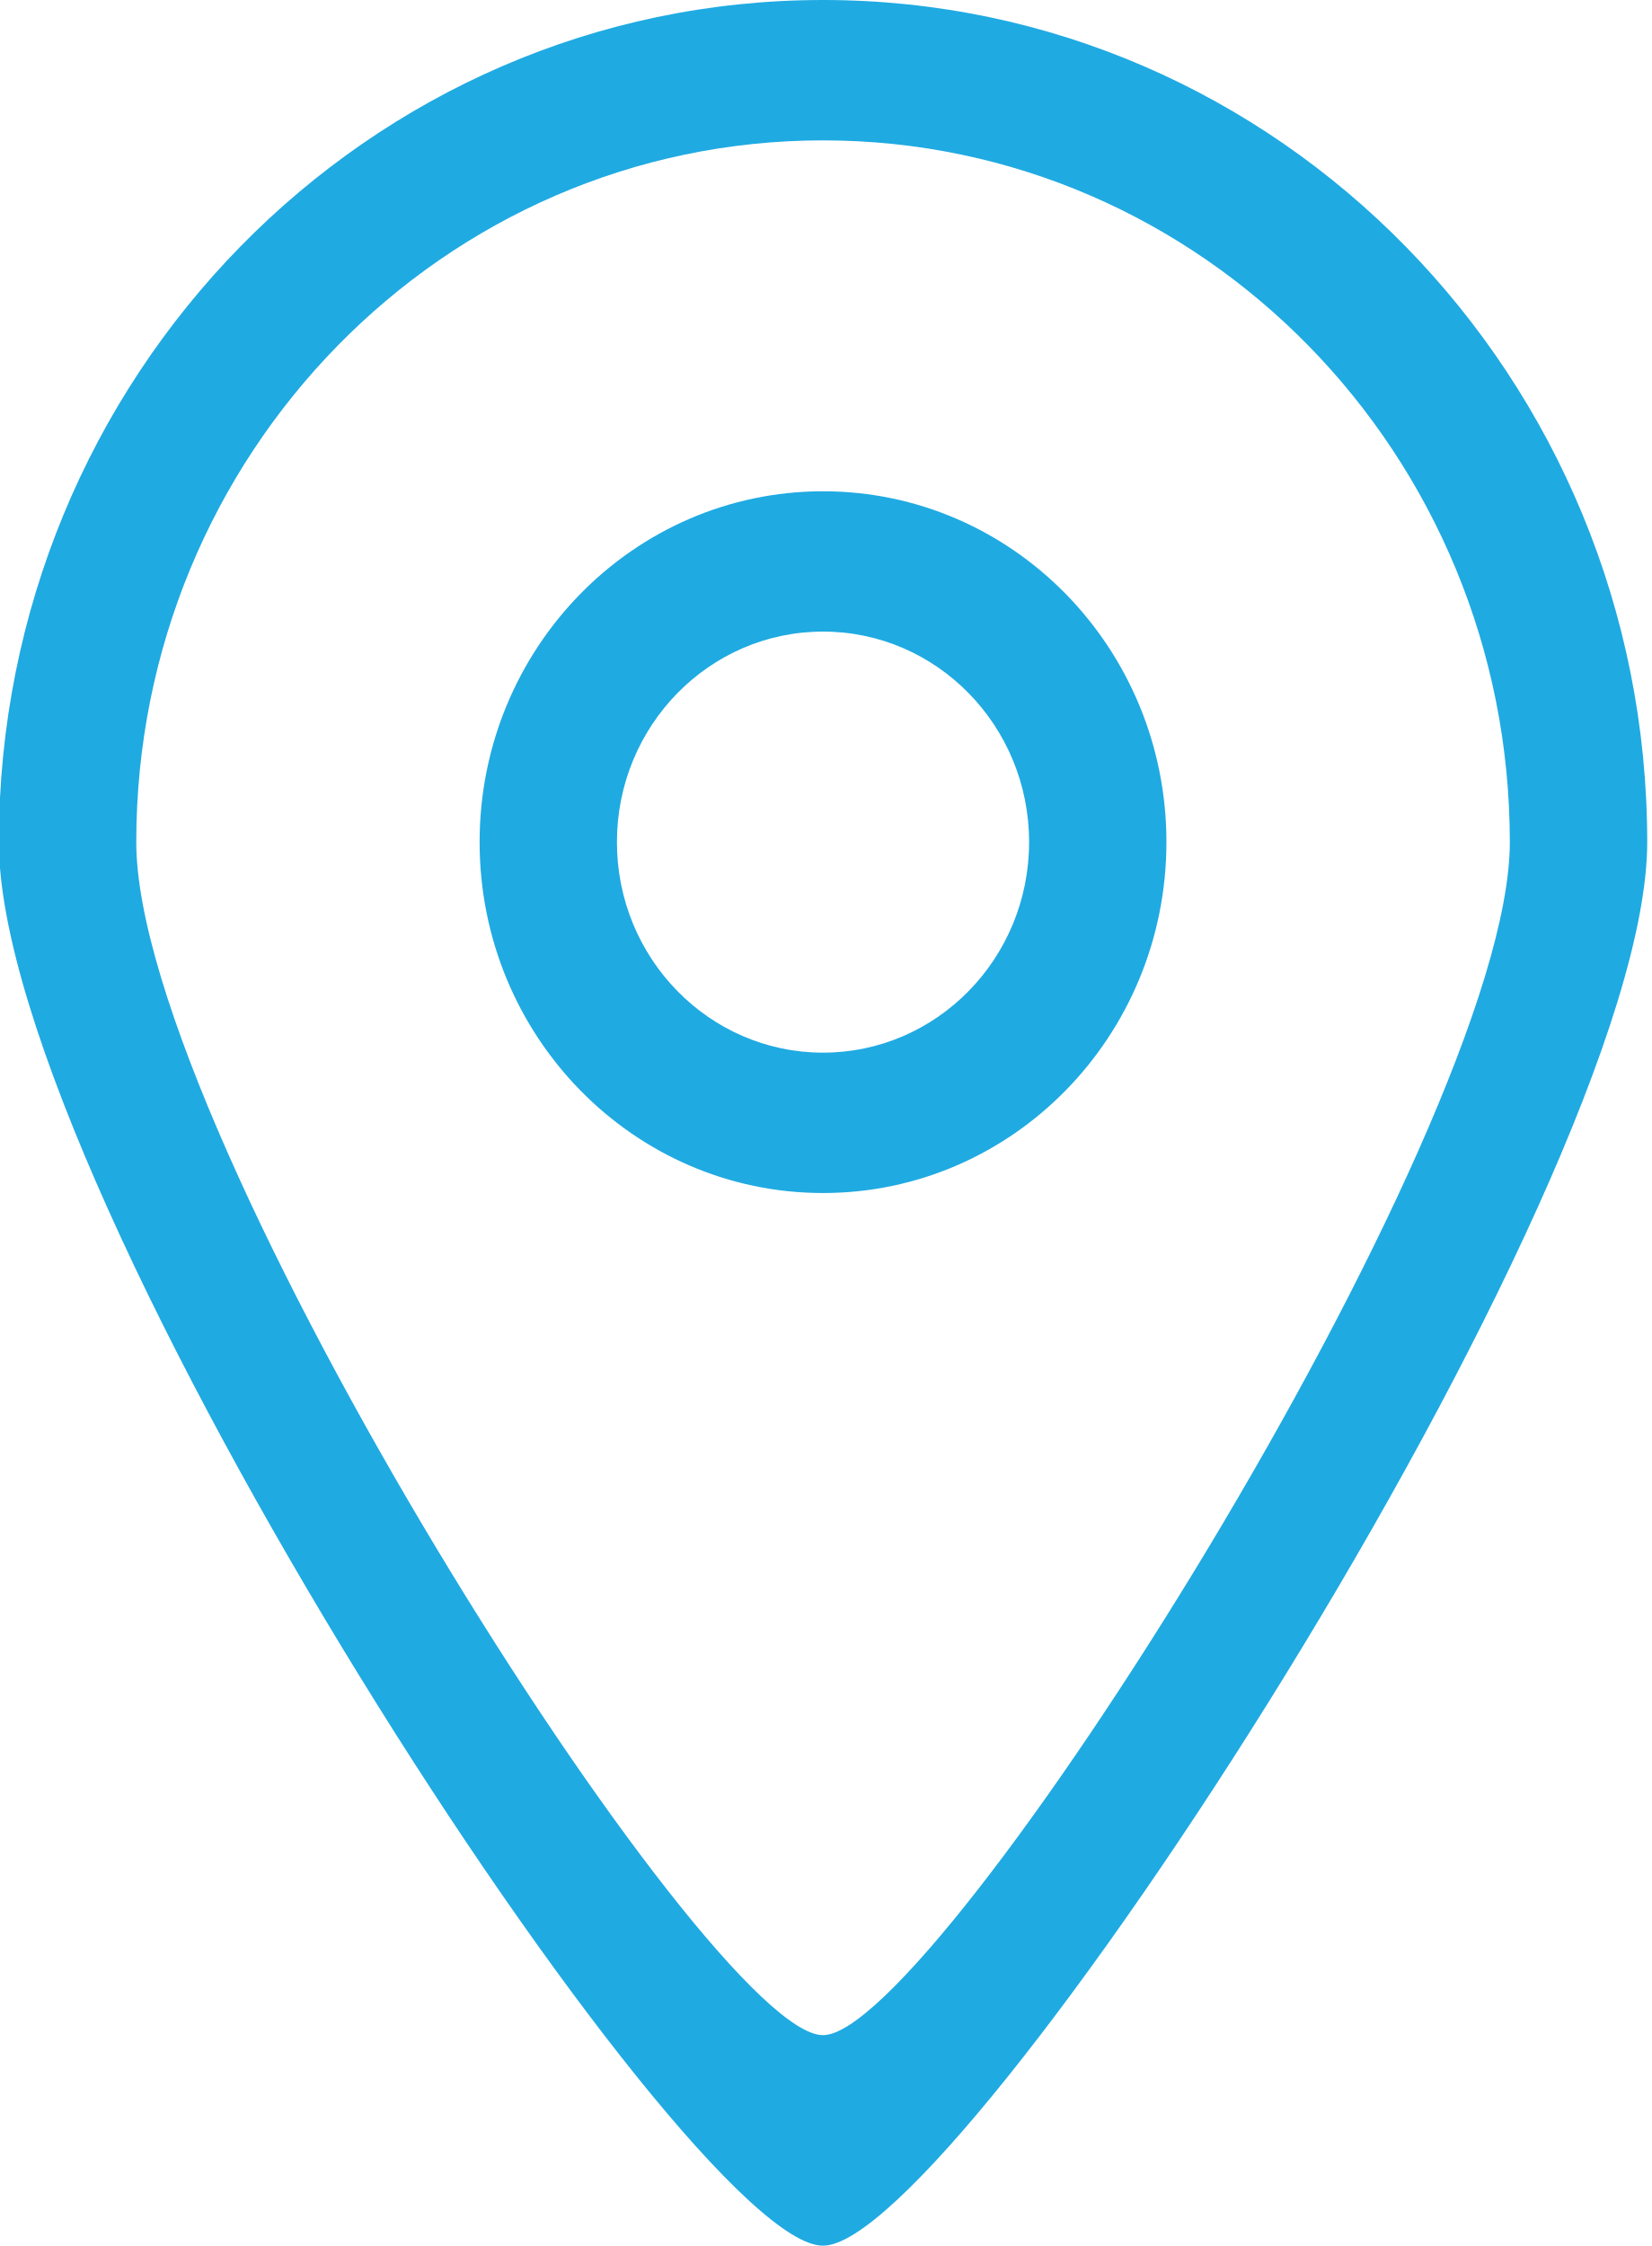
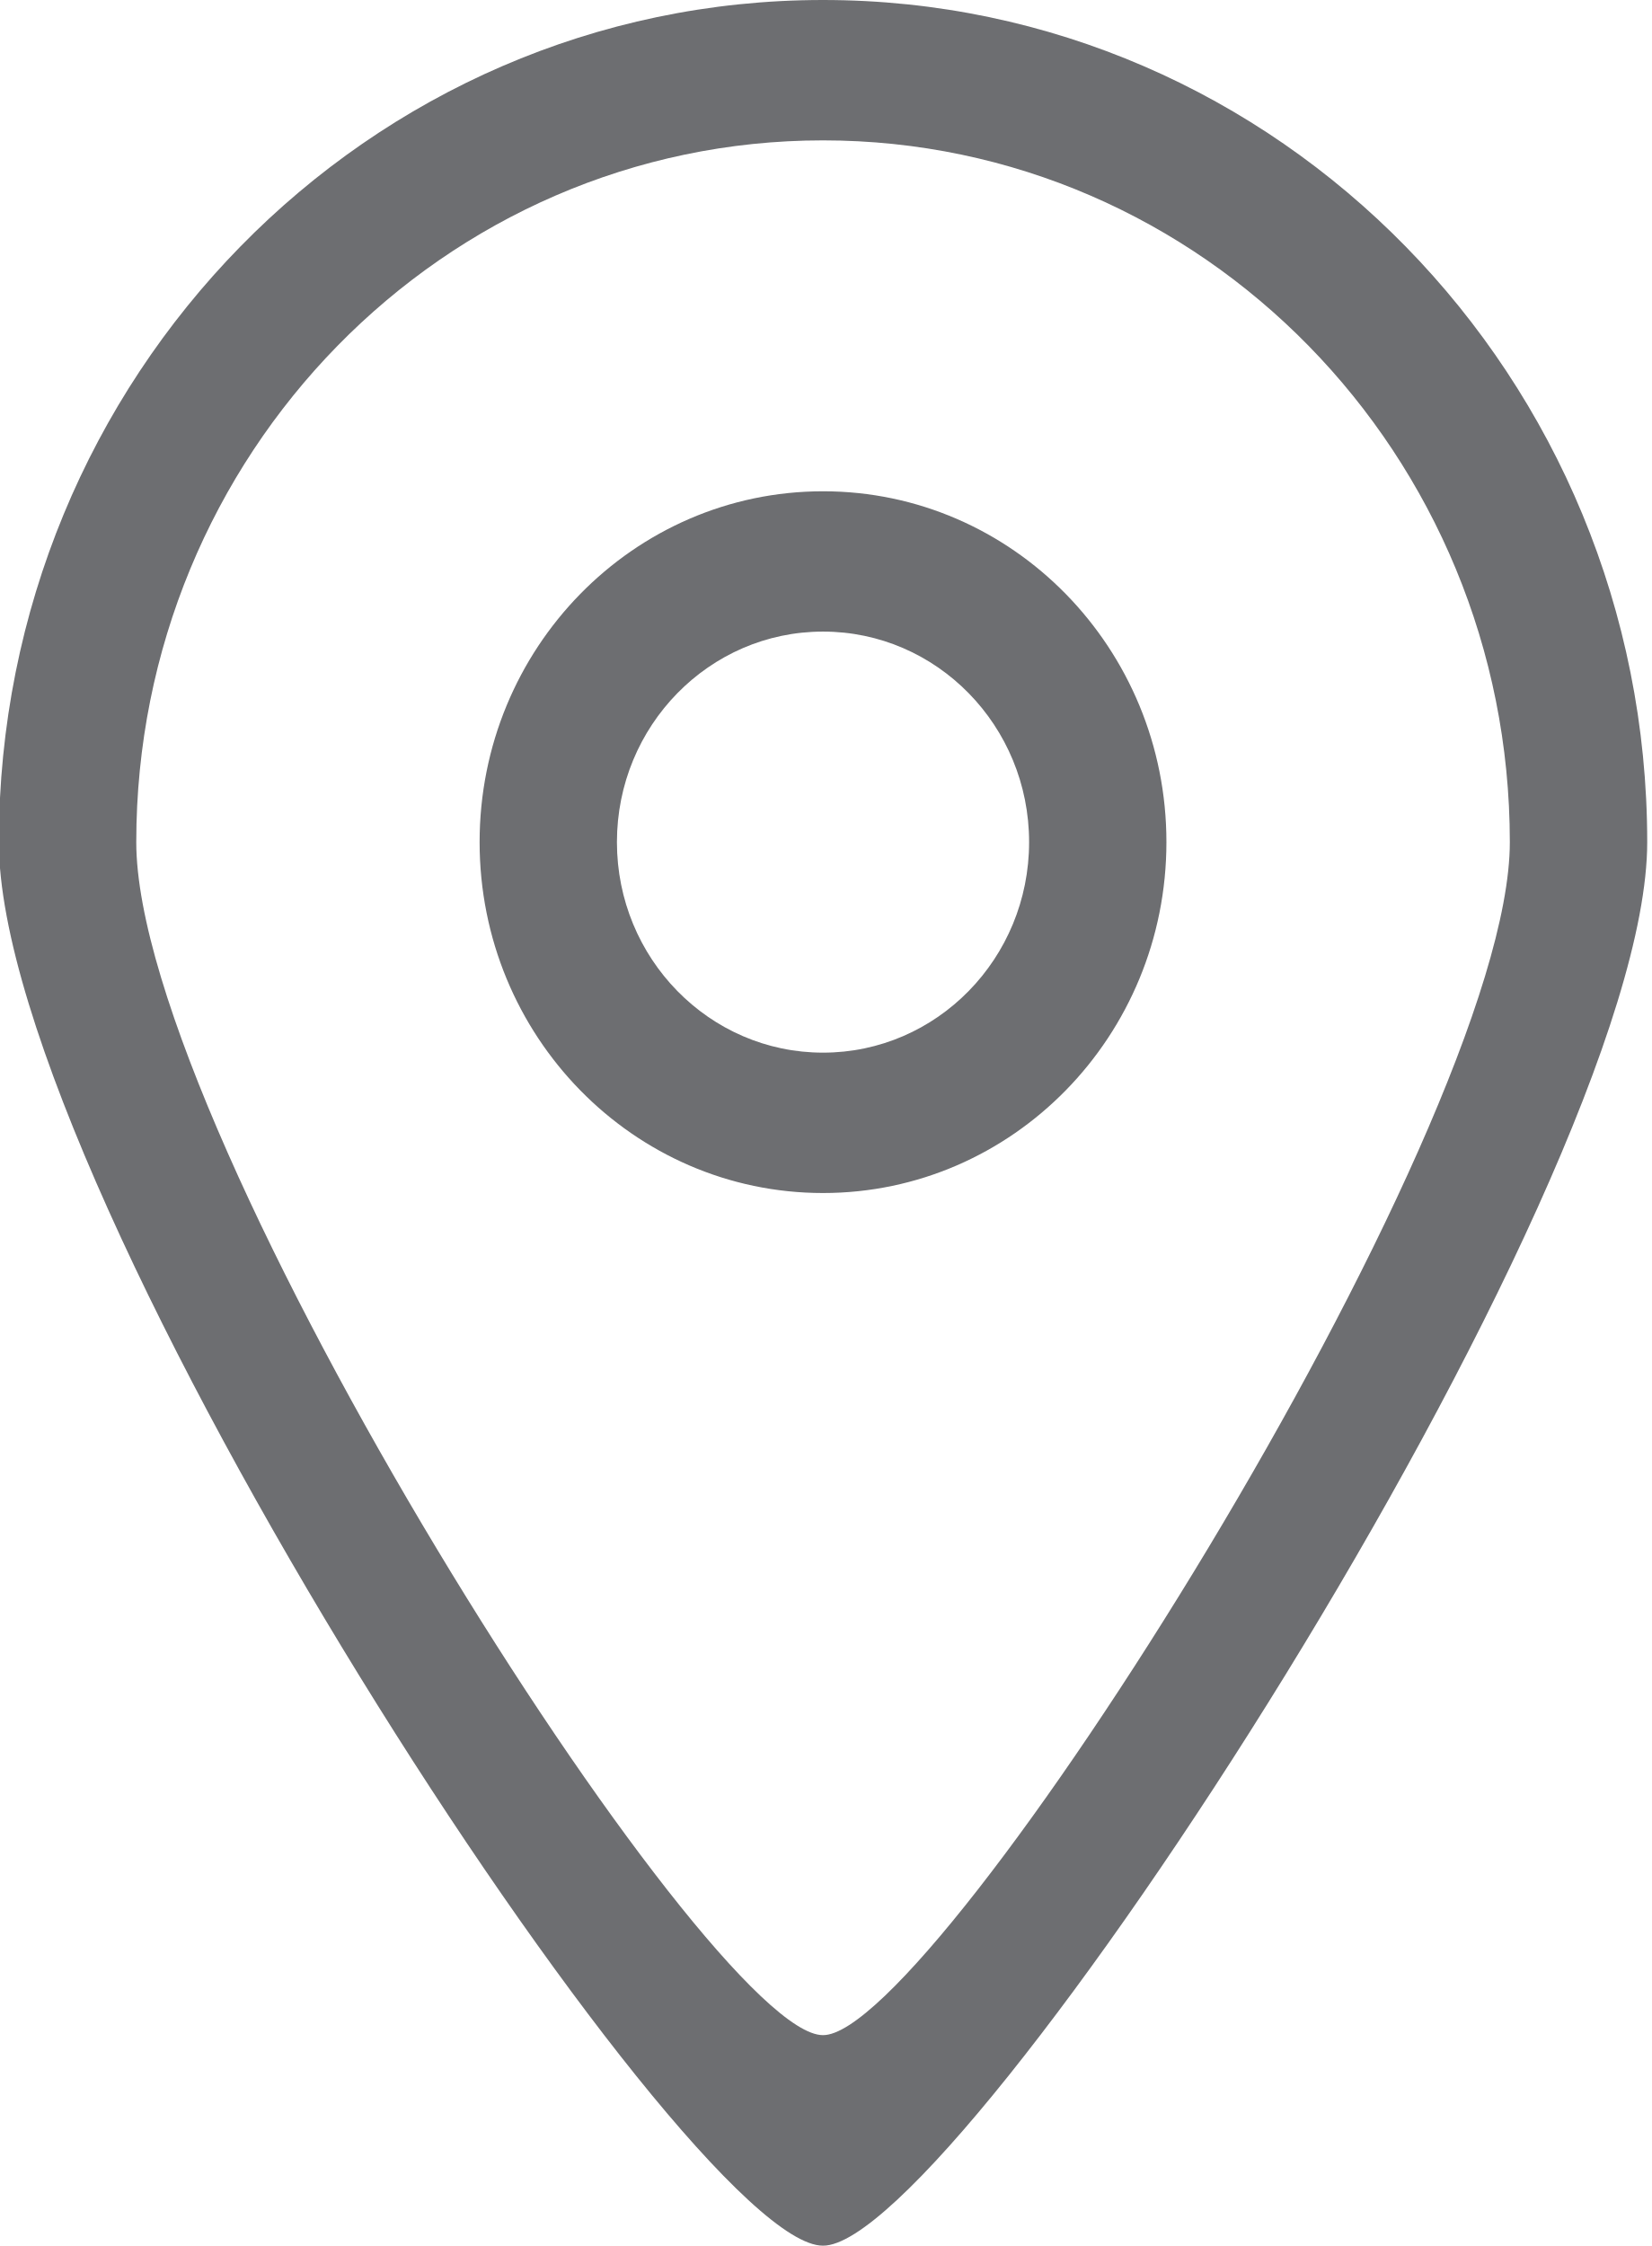
<svg xmlns="http://www.w3.org/2000/svg" width="25" height="34" viewBox="0 0 25 34">
  <g>
    <g>
-       <path fill="#1faae2" d="M12.46 33.995c-2.074.01-12.477-15.917-12.477-21.247C-.017 5.708 5.569 0 12.46 0s12.478 5.708 12.478 12.748c0 5.259-10.436 21.258-12.478 21.247zm0-31.87c-5.742 0-10.397 4.756-10.397 10.623 0 4.442 8.669 18.069 10.397 18.06 1.702.009 10.398-13.678 10.398-18.06 0-5.867-4.655-10.623-10.398-10.623zm0 15.935c-2.871 0-5.199-2.378-5.199-5.312 0-2.933 2.328-5.311 5.2-5.311 2.87 0 5.198 2.378 5.198 5.311 0 2.934-2.327 5.312-5.199 5.312zm0-8.499c-1.722 0-3.12 1.427-3.12 3.187 0 1.76 1.398 3.187 3.12 3.187 1.723 0 3.12-1.427 3.12-3.187 0-1.76-1.397-3.187-3.12-3.187z" />
+       <path fill="#6d6e71" d="M12.46 33.995c-2.074.01-12.477-15.917-12.477-21.247C-.017 5.708 5.569 0 12.46 0s12.478 5.708 12.478 12.748c0 5.259-10.436 21.258-12.478 21.247zm0-31.87c-5.742 0-10.397 4.756-10.397 10.623 0 4.442 8.669 18.069 10.397 18.06 1.702.009 10.398-13.678 10.398-18.06 0-5.867-4.655-10.623-10.398-10.623zm0 15.935c-2.871 0-5.199-2.378-5.199-5.312 0-2.933 2.328-5.311 5.2-5.311 2.87 0 5.198 2.378 5.198 5.311 0 2.934-2.327 5.312-5.199 5.312zm0-8.499c-1.722 0-3.12 1.427-3.12 3.187 0 1.76 1.398 3.187 3.12 3.187 1.723 0 3.12-1.427 3.12-3.187 0-1.76-1.397-3.187-3.12-3.187z" />
    </g>
  </g>
</svg>
